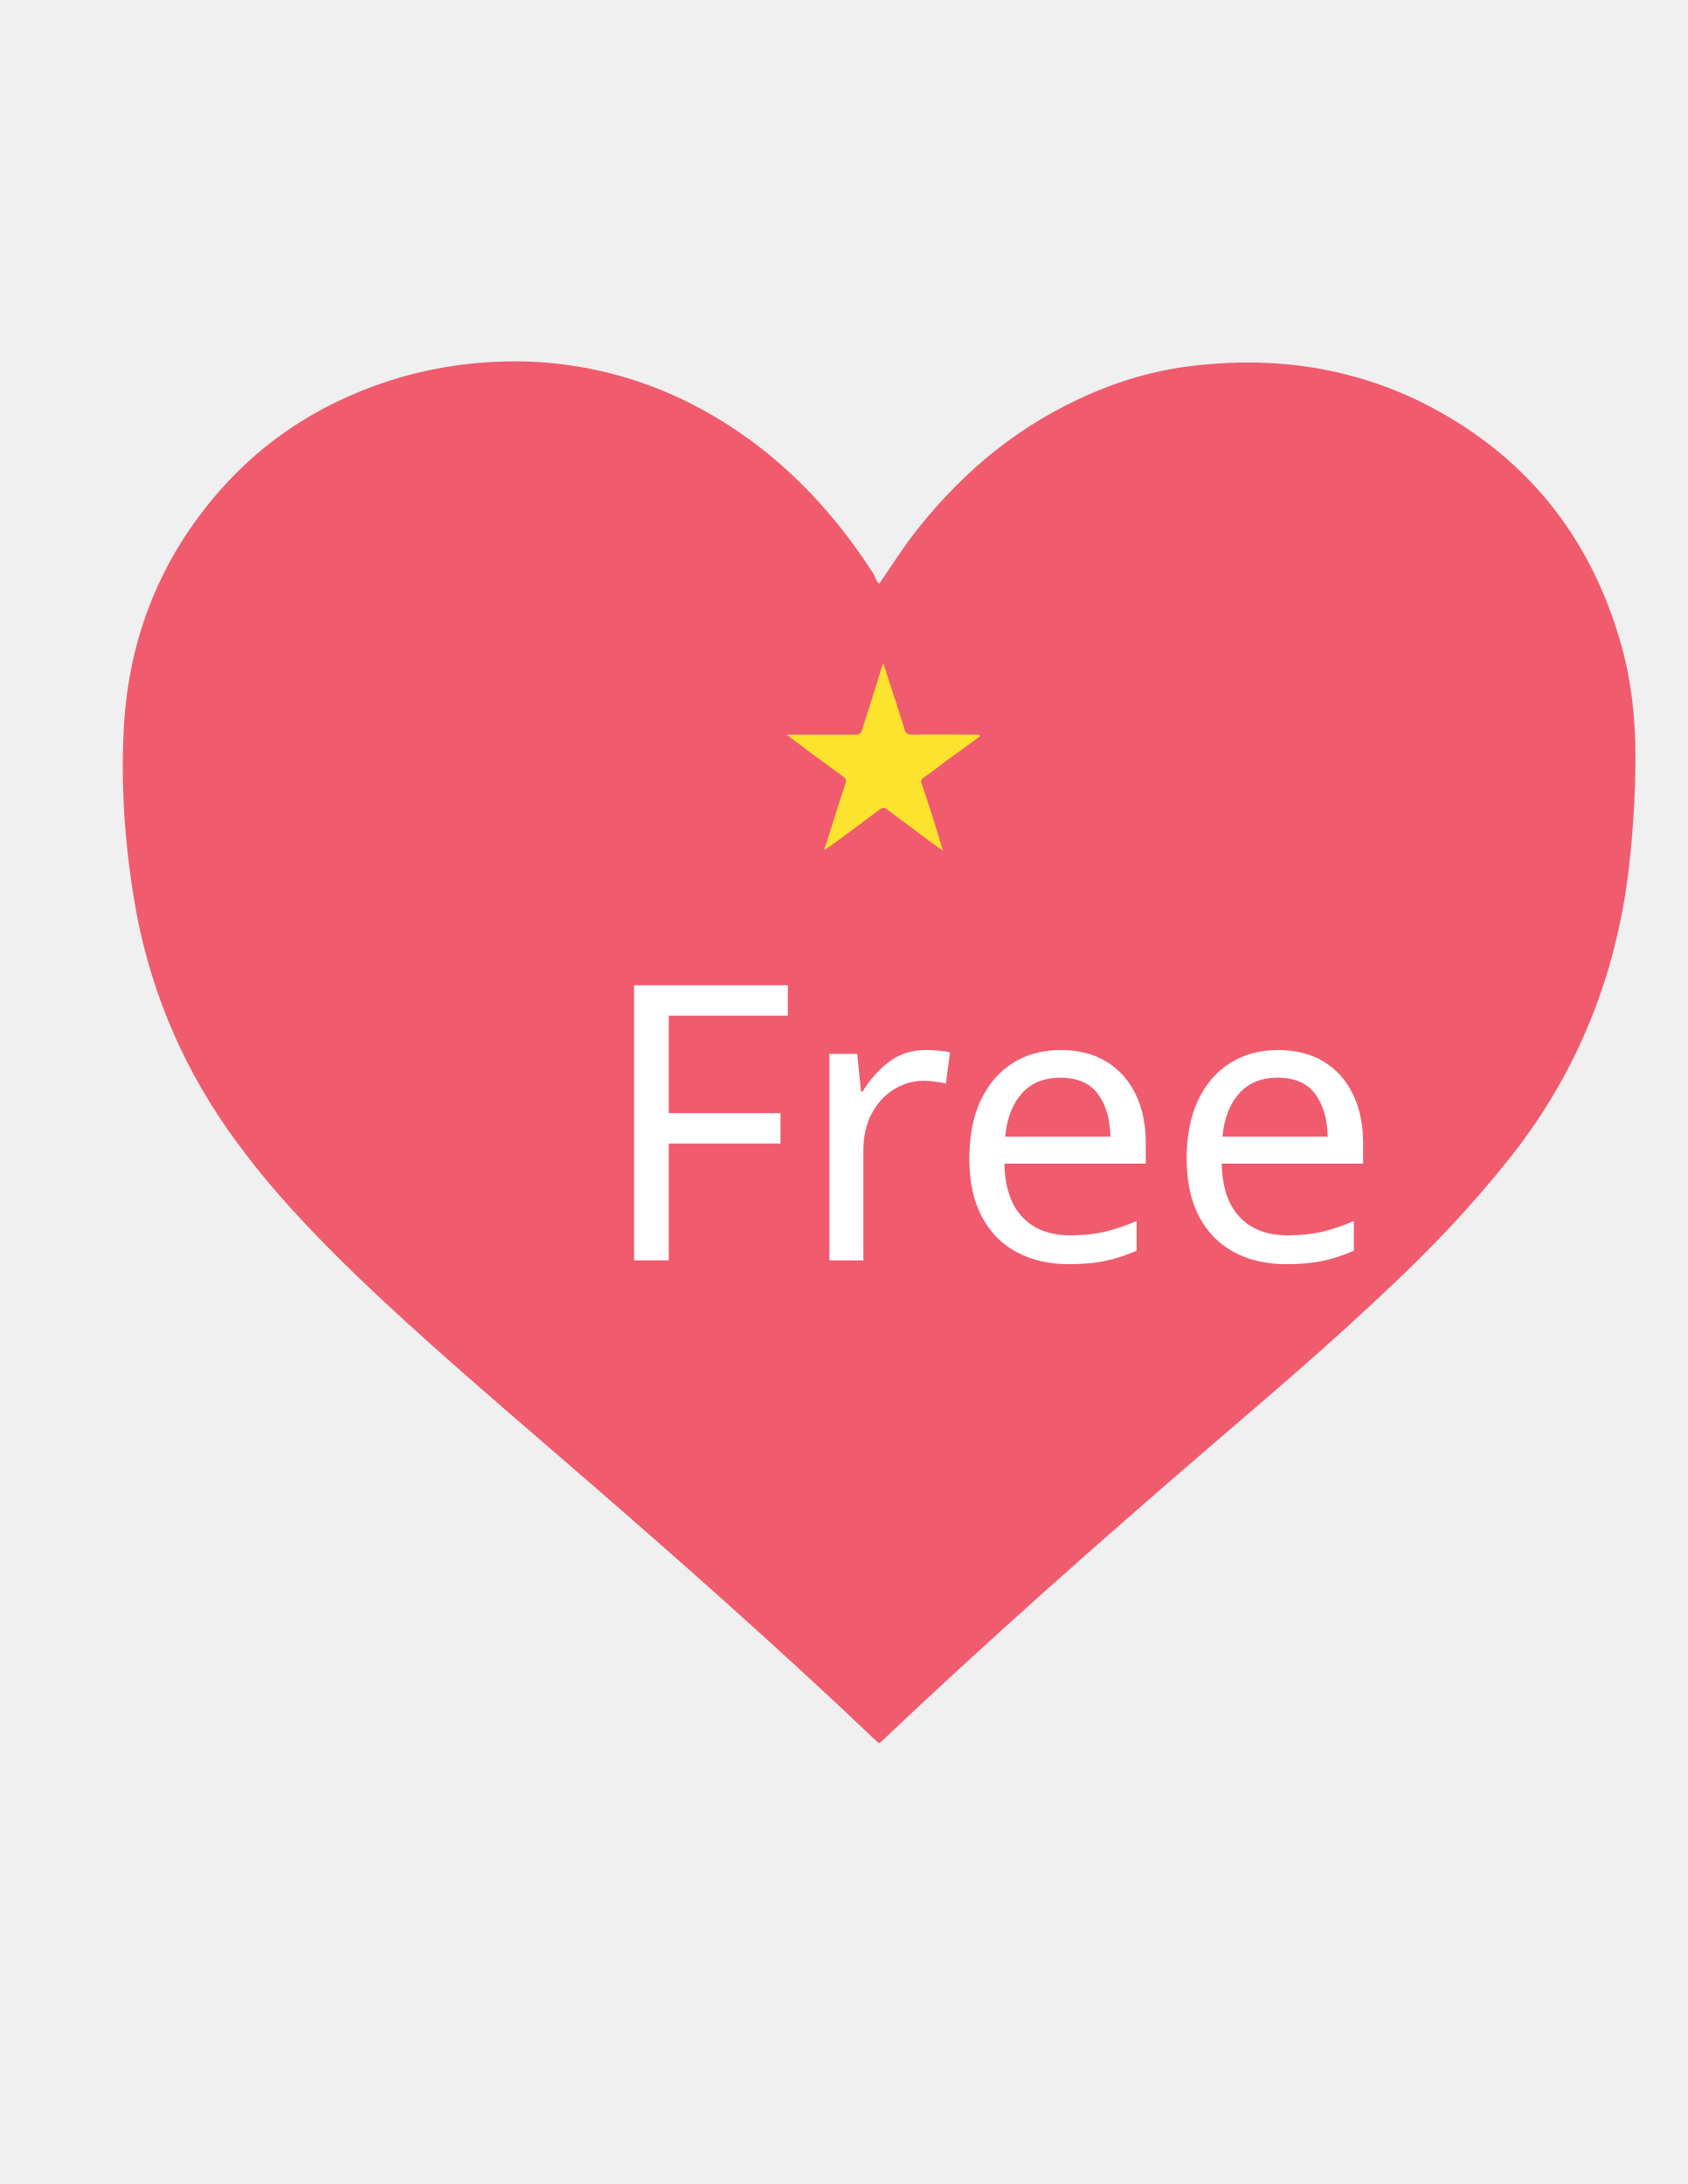
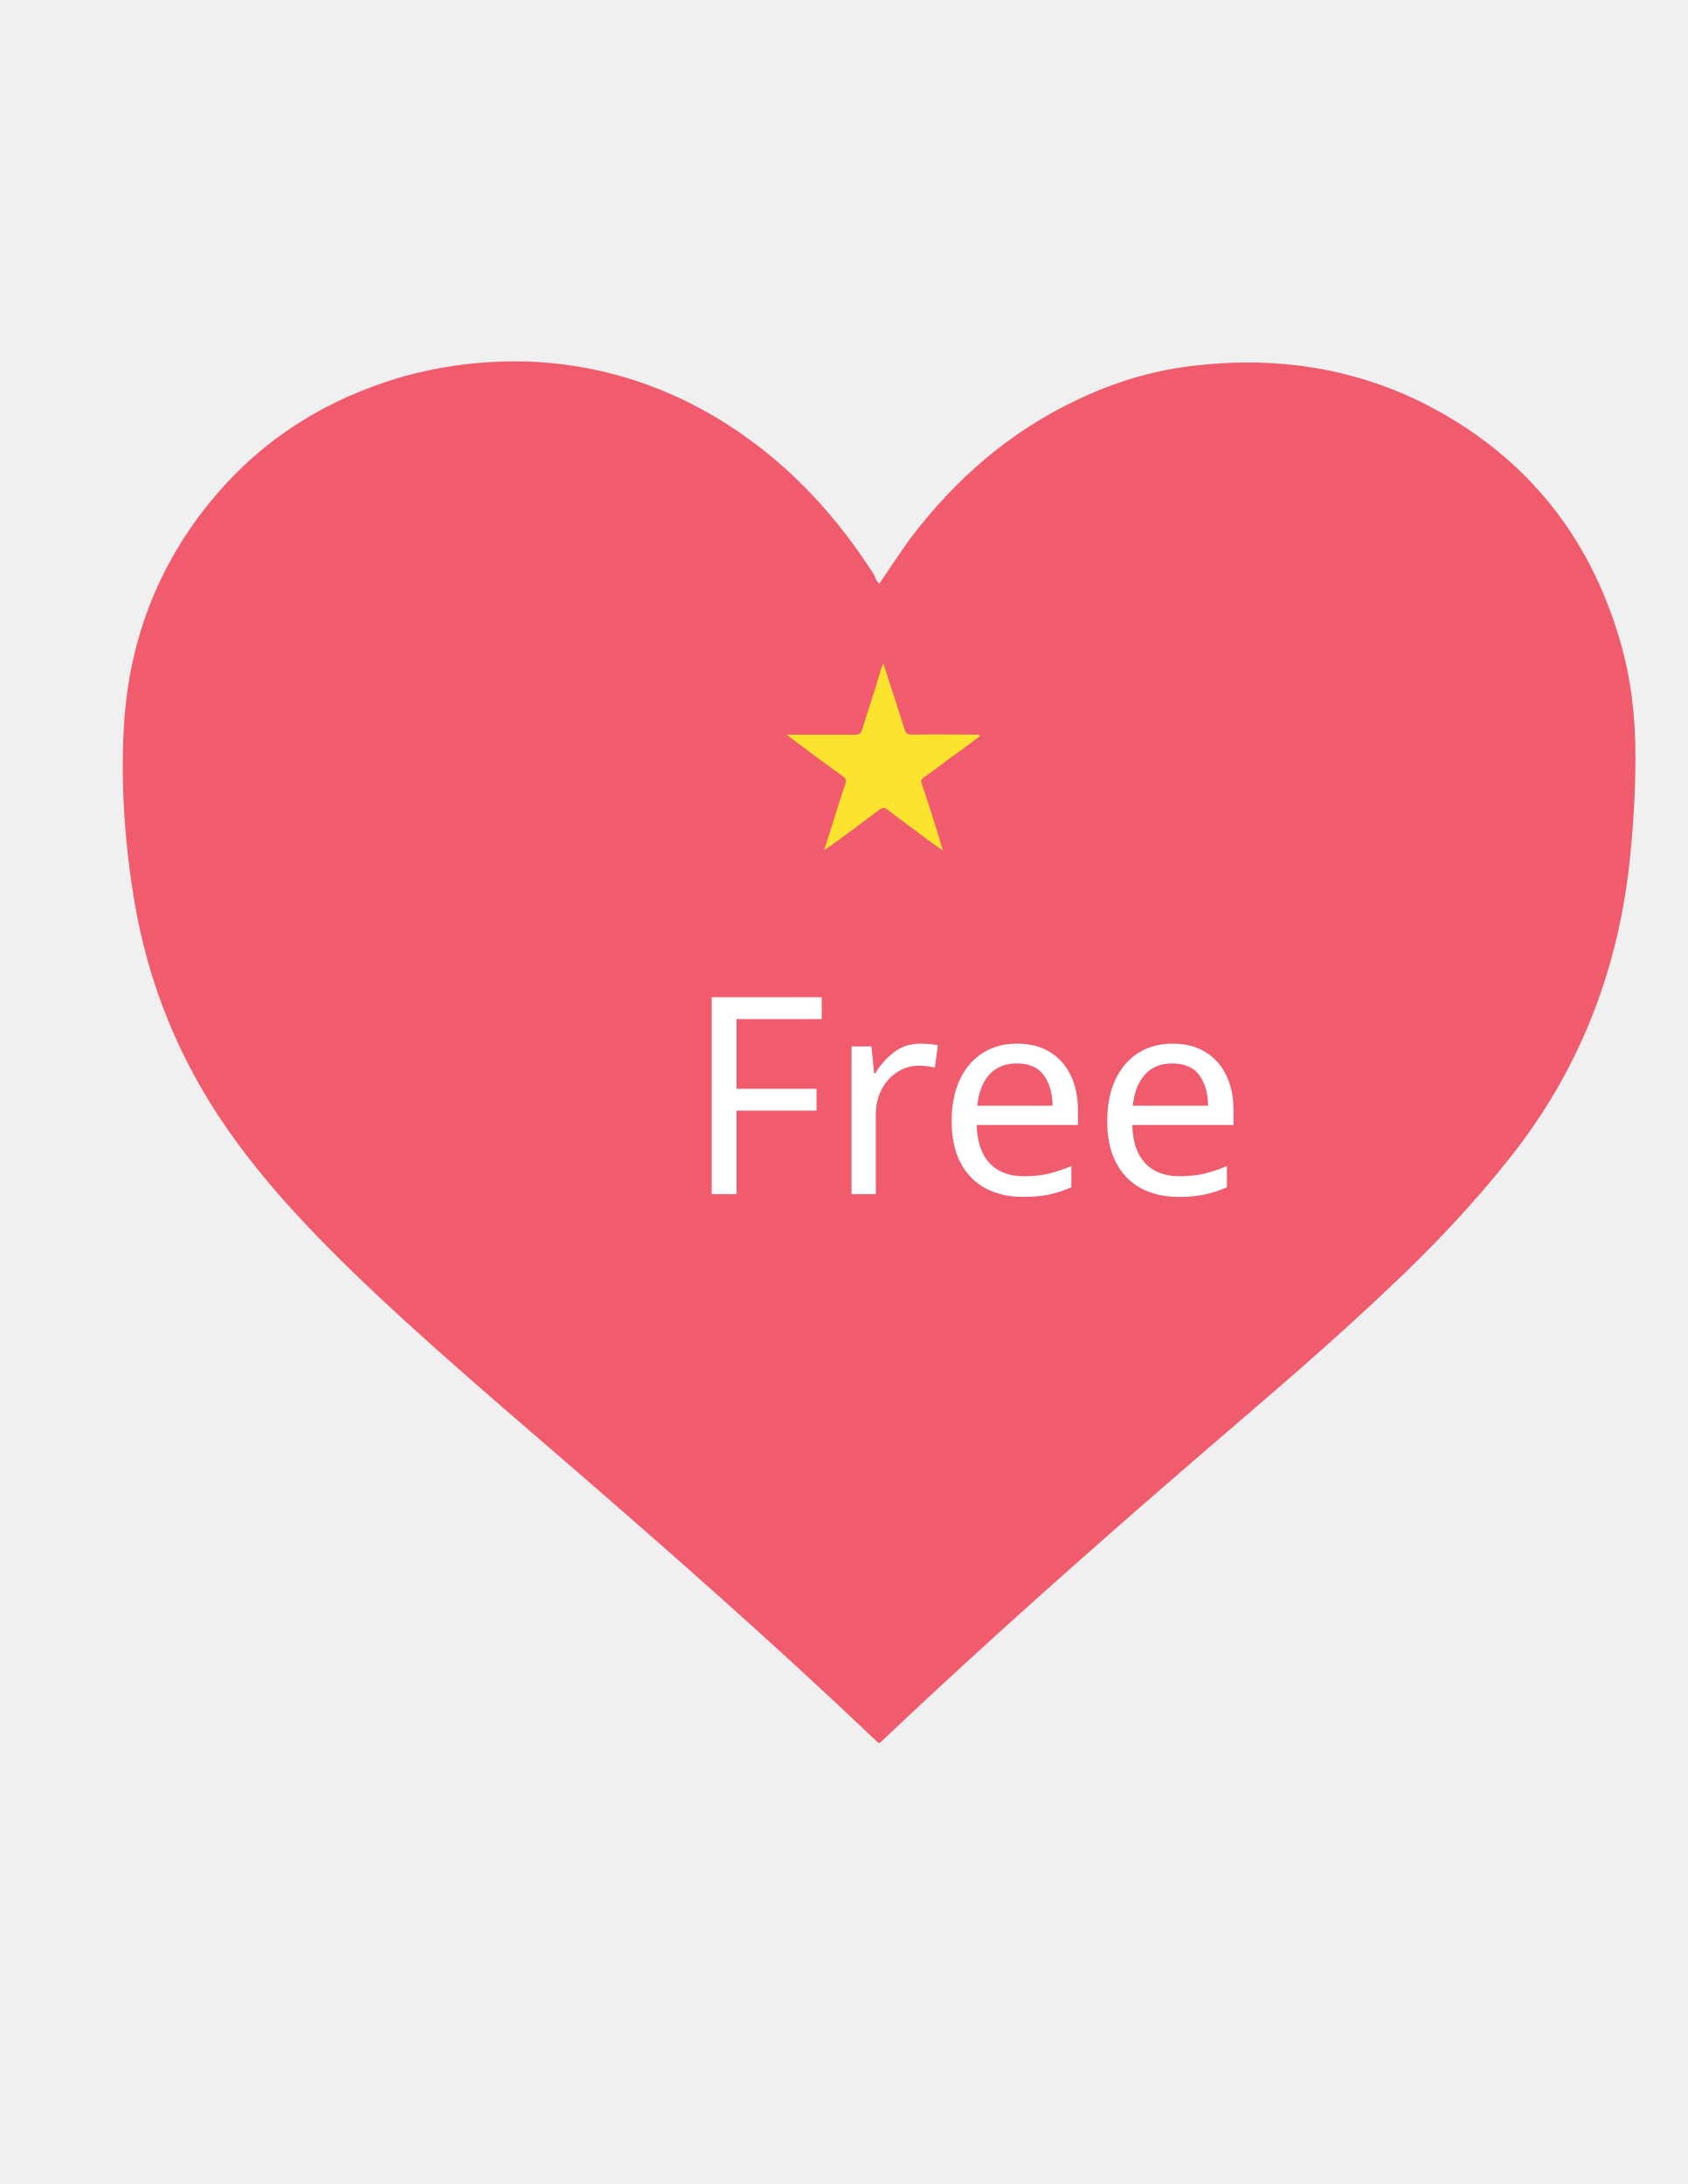
<svg xmlns="http://www.w3.org/2000/svg" version="1.1" id="Layer_1" x="0px" y="0px" viewBox="0 0 612 792" enable-background="new 0 0 612 792" xml:space="preserve">
  <g id="h3hEbN.tif_1_">
    <g>
      <g>
        <path fill="#F05B6E" d="M318.8,211.7c3.8-5.6,7.3-10.9,11.1-16.2c16.4-21.7,36.3-39.1,61.1-50.7c13.9-6.6,28.5-10.9,43.9-12.4     c28.3-3,55.3,1,80.8,13.6c36.3,18.2,60.3,47.2,71.7,86.3c4,13.6,5.6,27.5,5.6,41.9c0,13.4-0.8,26.5-2.3,39.9     c-4.5,39.4-18.7,75-43.4,106c-13.4,16.9-28.3,32.6-43.9,47.2c-20.9,19.9-42.9,38.6-64.9,57.5c-40.5,34.9-80.4,70.2-119,106.8     c-0.3,0.3-0.5,0.3-0.8,0.5c-0.3-0.3-0.8-0.5-1-0.8c-37.6-35.8-76.7-70.2-116.1-104.2c-24.5-21.2-49-42.1-72.2-64.4     c-15.6-15.1-30.8-31-43.7-48.7c-18.2-24.7-30.3-52.2-36.1-82.3c-4-21.7-5.8-43.7-4.8-65.6c1.3-32.3,12.1-61.3,33.1-86.1     c17.9-21.2,40.6-35.3,67.4-43.2c15.9-4.5,31.8-6.3,48.2-5.6c29,1.5,55.3,11.4,78.7,28.5c18.2,13.4,32.8,30,44.9,49     C317.5,210.2,318,210.9,318.8,211.7z" />
      </g>
    </g>
  </g>
  <g id="PEVfCh.tif_3_">
    <g>
      <path fill="#FCE32D" d="M355.3,267c-3.2,2.3-6.2,4.7-9.6,7c-3.7,2.7-7,5.4-10.7,7.9c-1,0.7-1.2,1.3-0.8,2.3    c2.7,7.9,5.2,15.8,7.7,24.3c-1.7-1.2-3-2.2-4.2-3c-5.2-3.9-10.7-7.9-15.9-11.9c-1-0.8-1.8-0.8-2.9,0c-6,4.5-12.1,9.1-18.1,13.4    c-0.5,0.3-1,0.7-2,1.3c2-6,3.7-11.6,5.4-17c0.8-2.3,1.5-4.7,2.3-7c0.5-1.3,0.2-2-0.8-2.7c-6.2-4.5-12.6-9.2-18.8-13.9    c-0.5-0.3-0.8-0.7-1.7-1.3c2.2,0,3.9,0,5.5,0c6.5,0,13.1,0,19.6,0c1.3,0,1.8-0.5,2.3-1.7c2.3-7.6,4.9-15.1,7-22.5    c0.2-0.5,0.3-0.8,0.7-1.7c1.5,4.9,3,9.4,4.5,13.9c1,3.4,2.2,6.7,3.2,10.2c0.5,1.5,1.2,1.8,2.7,1.8c7.4-0.2,15.1,0,22.5,0    c0.7,0,1.2,0,1.8,0C355.3,266.7,355.3,266.8,355.3,267z" />
    </g>
  </g>
-   <text transform="matrix(1 0 0 1 216.3662 457.0498)" fill="#FFFFFF" font-family="'Oswald-Light'" font-size="139.712">Free</text>
+   <text transform="matrix(1 0 0 1 248.3662 433.0498)" fill="#FFFFFF" font-family="'Oswald-Light'" font-size="100">Free</text>
</svg>
